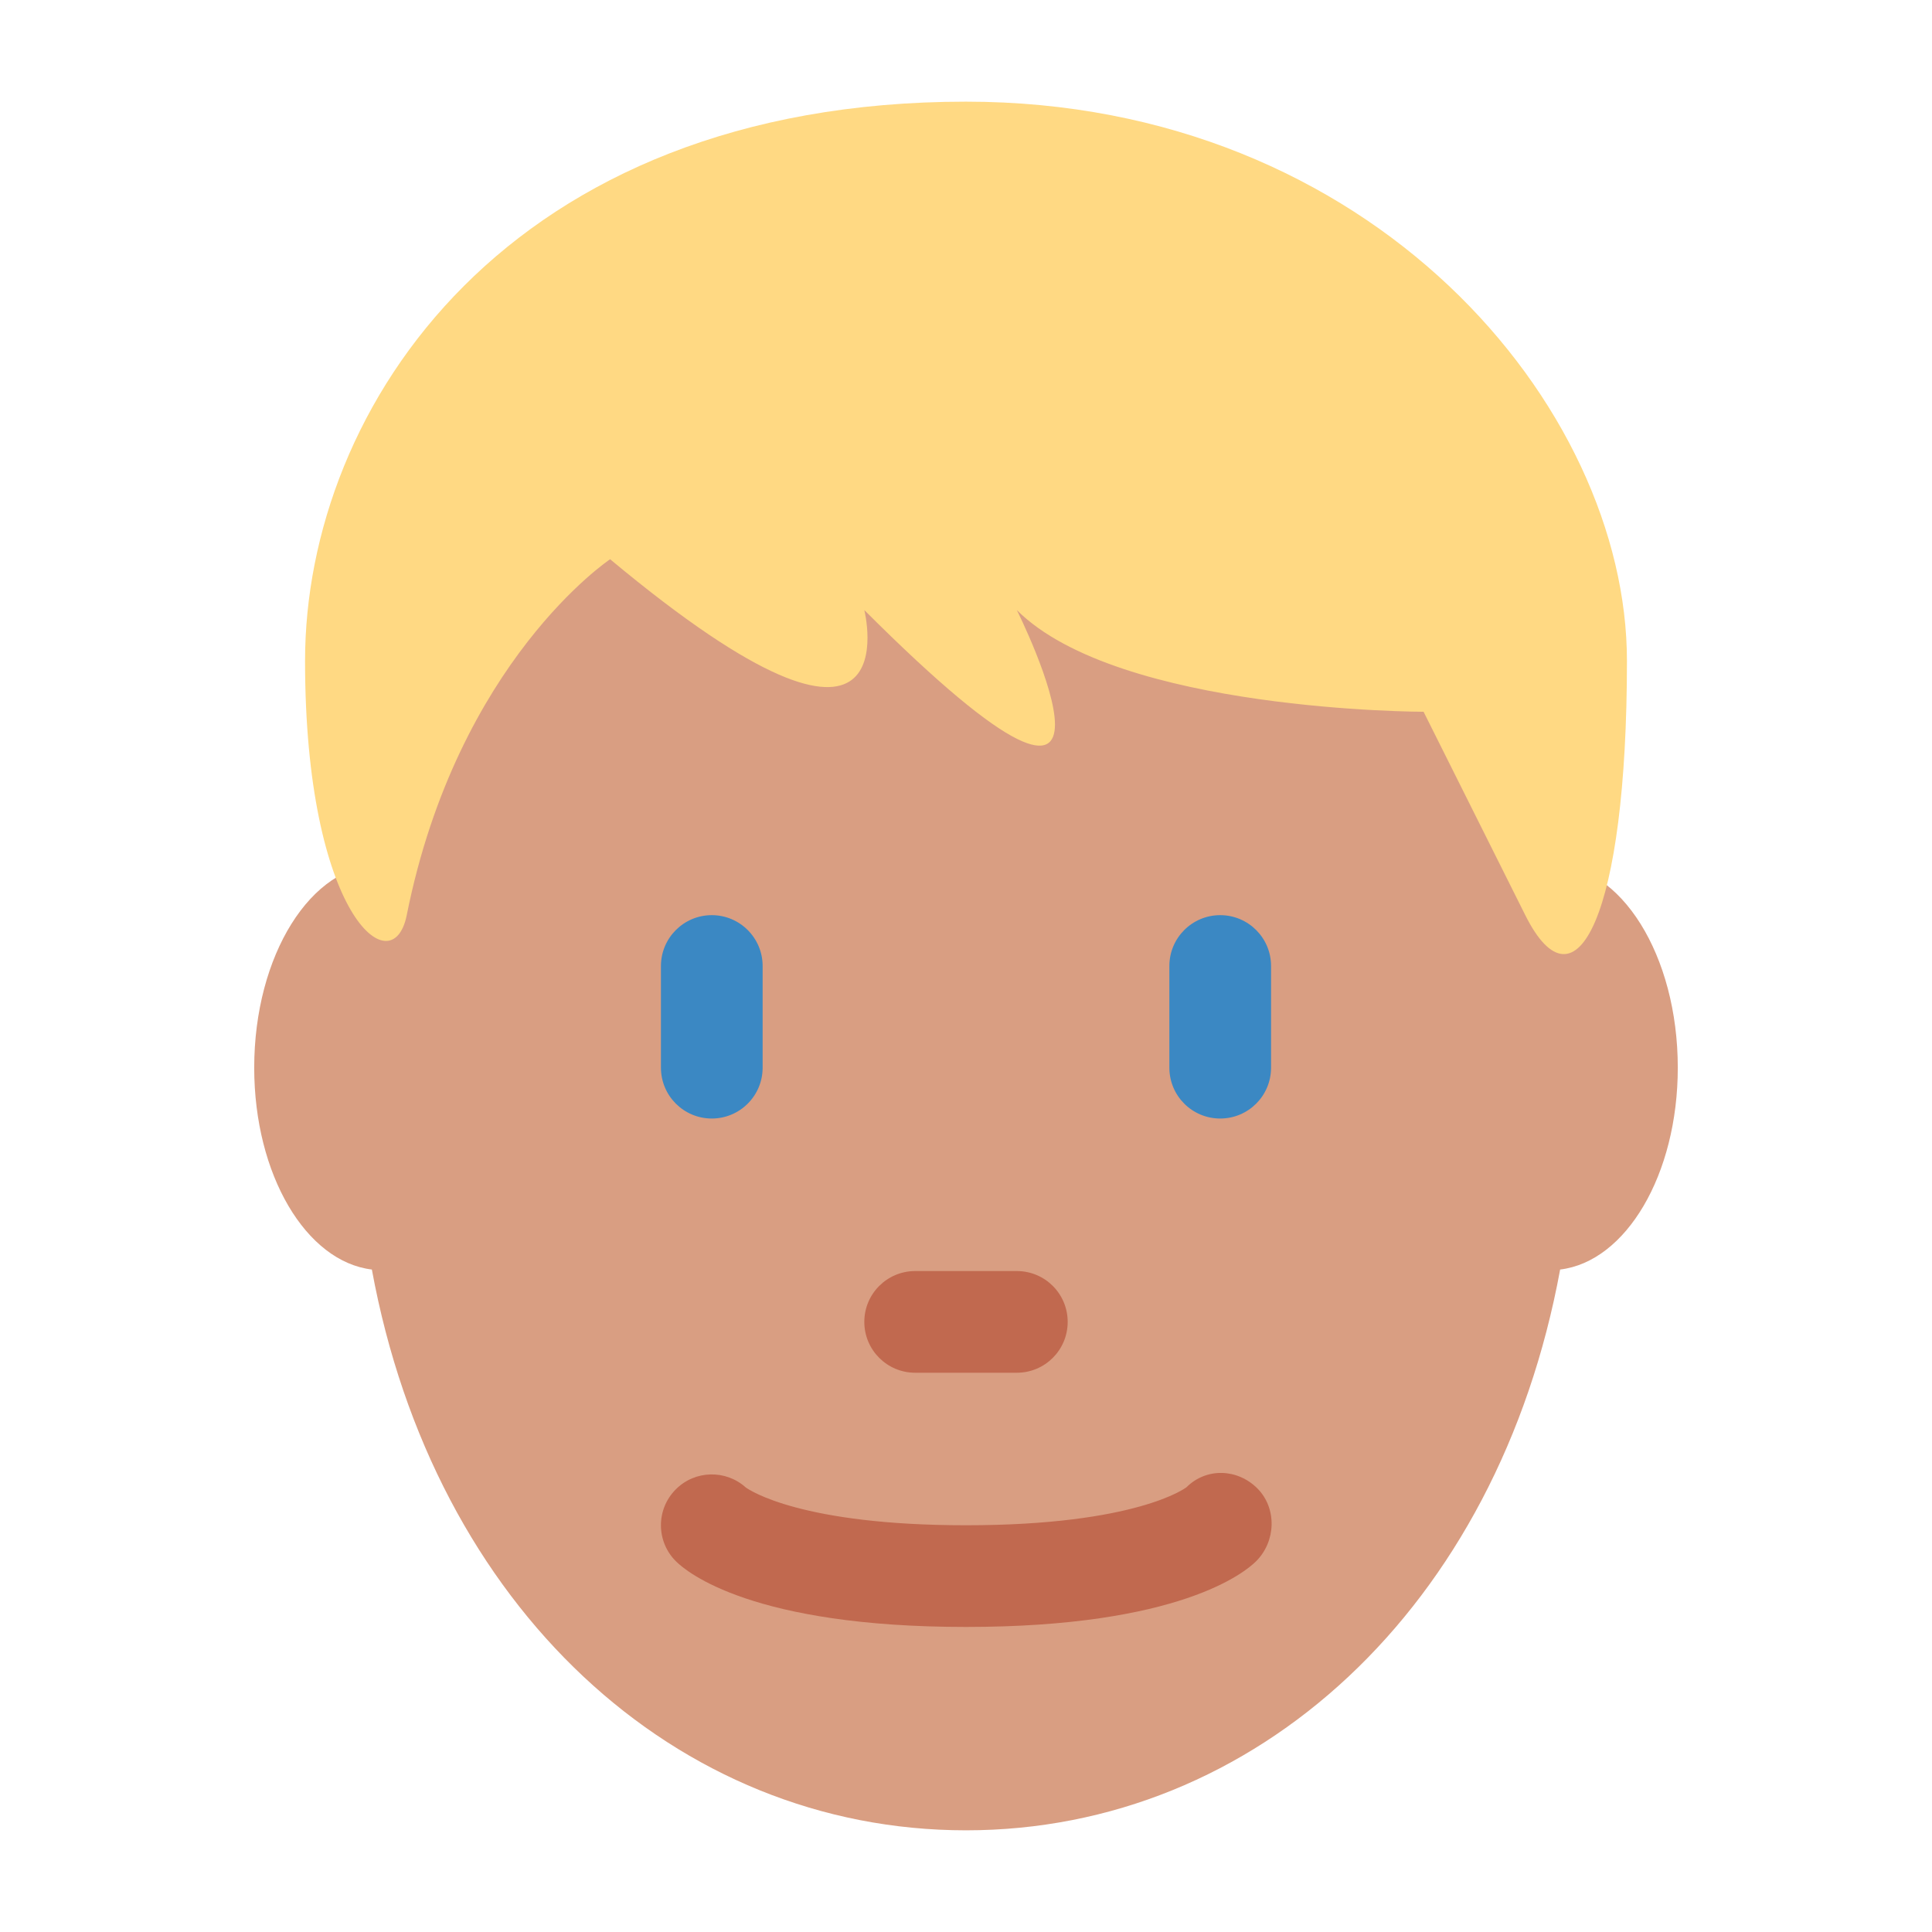
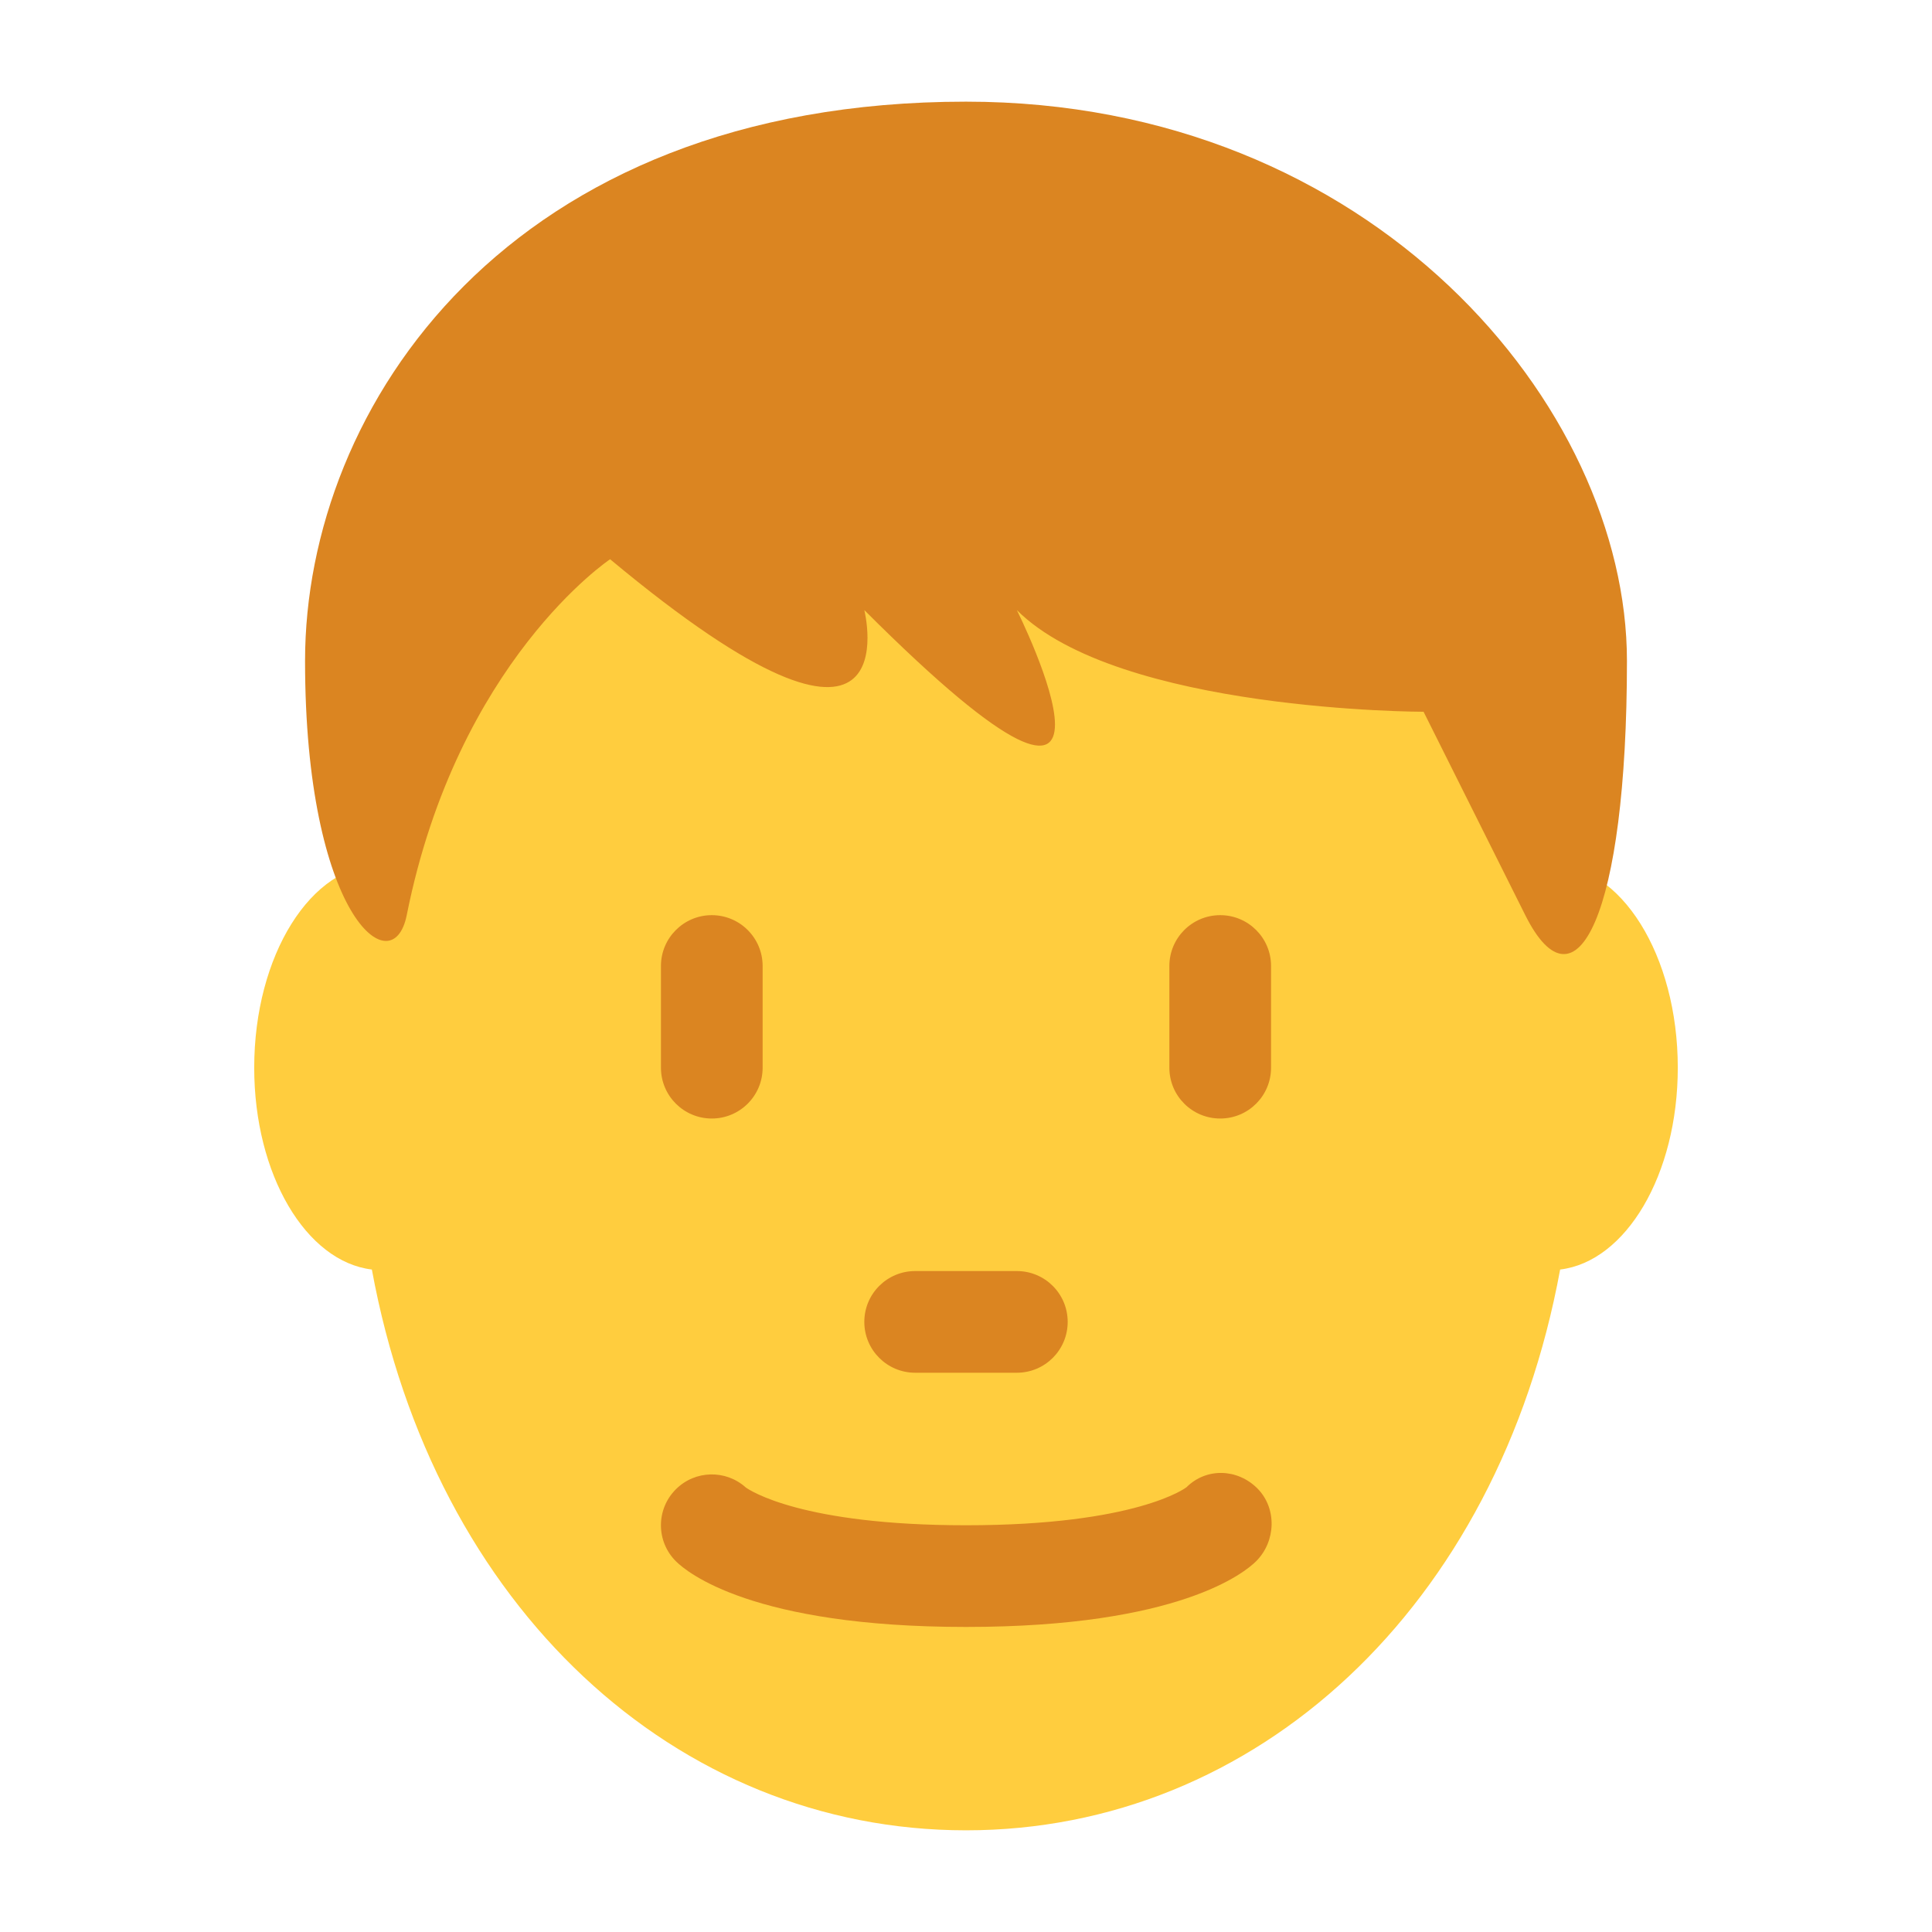
<svg xmlns="http://www.w3.org/2000/svg" viewBox="0 0 47.5 47.5" style="enable-background:new 0 0 47.5 47.5;" xml:space="preserve" version="1.1" id="svg2">
  <defs id="defs6">
    <clipPath id="clipPath16" clipPathUnits="userSpaceOnUse">
      <path id="path18" d="M 0,38 38,38 38,0 0,0 0,38 Z" />
    </clipPath>
  </defs>
  <g transform="matrix(1.25,0,0,-1.25,0,47.5)" id="g10">
    <g id="g12">
      <g clip-path="url(#clipPath16)" id="g14">
        <g transform="translate(33,17)" id="g20">
-           <path id="path22" style="fill:#d99e82;fill-opacity:1;fill-rule:nonzero;stroke:none" d="M 0,0 C 0,2.209 -1.119,4 -2.5,4 -2.512,4 -2.521,3.996 -2.533,3.995 -4.045,10.296 -8.606,14.875 -14,14.875 c -5.394,0 -9.956,-4.579 -11.467,-10.88 C -25.479,3.996 -25.489,4 -25.5,4 -26.881,4 -28,2.209 -28,0 c 0,-2.107 1.021,-3.815 2.314,-3.97 1.223,-6.649 5.985,-11.03 11.686,-11.03 5.7,0 10.463,4.381 11.686,11.03 C -1.021,-3.815 0,-2.107 0,0" />
+           <path id="path22" style="fill:#ffcd3e;fill-opacity:1;fill-rule:nonzero;stroke:none" d="M 0,0 C 0,2.209 -1.119,4 -2.5,4 -2.512,4 -2.521,3.996 -2.533,3.995 -4.045,10.296 -8.606,14.875 -14,14.875 c -5.394,0 -9.956,-4.579 -11.467,-10.88 C -25.479,3.996 -25.489,4 -25.5,4 -26.881,4 -28,2.209 -28,0 c 0,-2.107 1.021,-3.815 2.314,-3.97 1.223,-6.649 5.985,-11.03 11.686,-11.03 5.7,0 10.463,4.381 11.686,11.03 C -1.021,-3.815 0,-2.107 0,0" />
        </g>
        <g transform="translate(14,16)" id="g24">
-           <path id="path26" style="fill:#3b88c3;fill-opacity:1;fill-rule:nonzero;stroke:none" d="m 0,0 c -0.552,0 -1,0.447 -1,1 l 0,2 C -1,3.552 -0.552,4 0,4 0.552,4 1,3.552 1,3 L 1,1 C 1,0.447 0.552,0 0,0" />
+           <path id="path26" style="fill:#db8521;fill-opacity:1;fill-rule:nonzero;stroke:none" d="m 0,0 c -0.552,0 -1,0.447 -1,1 l 0,2 C -1,3.552 -0.552,4 0,4 0.552,4 1,3.552 1,3 L 1,1 C 1,0.447 0.552,0 0,0" />
        </g>
        <g transform="translate(24,16)" id="g28">
-           <path id="path30" style="fill:#3b88c3;fill-opacity:1;fill-rule:nonzero;stroke:none" d="m 0,0 c -0.553,0 -1,0.447 -1,1 l 0,2 C -1,3.552 -0.553,4 0,4 0.553,4 1,3.552 1,3 L 1,1 C 1,0.447 0.553,0 0,0" />
+           <path id="path30" style="fill:#db8521;fill-opacity:1;fill-rule:nonzero;stroke:none" d="m 0,0 c -0.553,0 -1,0.447 -1,1 l 0,2 C -1,3.552 -0.553,4 0,4 0.553,4 1,3.552 1,3 L 1,1 C 1,0.447 0.553,0 0,0" />
        </g>
        <g transform="translate(19,6)" id="g32">
-           <path id="path34" style="fill:#c1694f;fill-opacity:1;fill-rule:nonzero;stroke:none" d="m 0,0 c -4.201,0 -5.491,1.077 -5.707,1.293 -0.391,0.391 -0.391,1.023 0,1.414 0.378,0.379 0.984,0.39 1.376,0.036 C -4.251,2.686 -3.231,2 0,2 3.355,2 4.326,2.739 4.336,2.747 4.726,3.136 5.337,3.117 5.729,2.727 6.119,2.336 6.098,1.684 5.707,1.293 5.491,1.077 4.201,0 0,0" />
+           <path id="path34" style="fill:#db8521;fill-opacity:1;fill-rule:nonzero;stroke:none" d="m 0,0 c -4.201,0 -5.491,1.077 -5.707,1.293 -0.391,0.391 -0.391,1.023 0,1.414 0.378,0.379 0.984,0.39 1.376,0.036 C -4.251,2.686 -3.231,2 0,2 3.355,2 4.326,2.739 4.336,2.747 4.726,3.136 5.337,3.117 5.729,2.727 6.119,2.336 6.098,1.684 5.707,1.293 5.491,1.077 4.201,0 0,0" />
        </g>
        <g transform="translate(20,11)" id="g36">
-           <path id="path38" style="fill:#c1694f;fill-opacity:1;fill-rule:nonzero;stroke:none" d="m 0,0 -2,0 c -0.552,0 -1,0.447 -1,1 0,0.553 0.448,1 1,1 L 0,2 C 0.553,2 1,1.553 1,1 1,0.447 0.553,0 0,0" />
+           <path id="path38" style="fill:#db8521;fill-opacity:1;fill-rule:nonzero;stroke:none" d="m 0,0 -2,0 c -0.552,0 -1,0.447 -1,1 0,0.553 0.448,1 1,1 L 0,2 C 0.553,2 1,1.553 1,1 1,0.447 0.553,0 0,0" />
        </g>
        <g transform="translate(19,36.0005)" id="g40">
-           <path id="path42" style="fill:#ffd983;fill-opacity:1;fill-rule:nonzero;stroke:none" d="m 0,0 c 8,0 13,-6 13,-11 0,-5 -1,-7 -2,-5 l -2,4 c 0,0 -6,0 -8,2 0,0 3,-6 -3,0 0,0 1,-4 -5,1 0,0 -3,-2 -4,-7 -0.277,-1.387 -2,0 -2,5 0,5 4,11 13,11" />
+           <path id="path42" style="fill:#db8521;fill-opacity:1;fill-rule:nonzero;stroke:none" d="m 0,0 c 8,0 13,-6 13,-11 0,-5 -1,-7 -2,-5 l -2,4 c 0,0 -6,0 -8,2 0,0 3,-6 -3,0 0,0 1,-4 -5,1 0,0 -3,-2 -4,-7 -0.277,-1.387 -2,0 -2,5 0,5 4,11 13,11" />
        </g>
      </g>
    </g>
  </g>
</svg>
